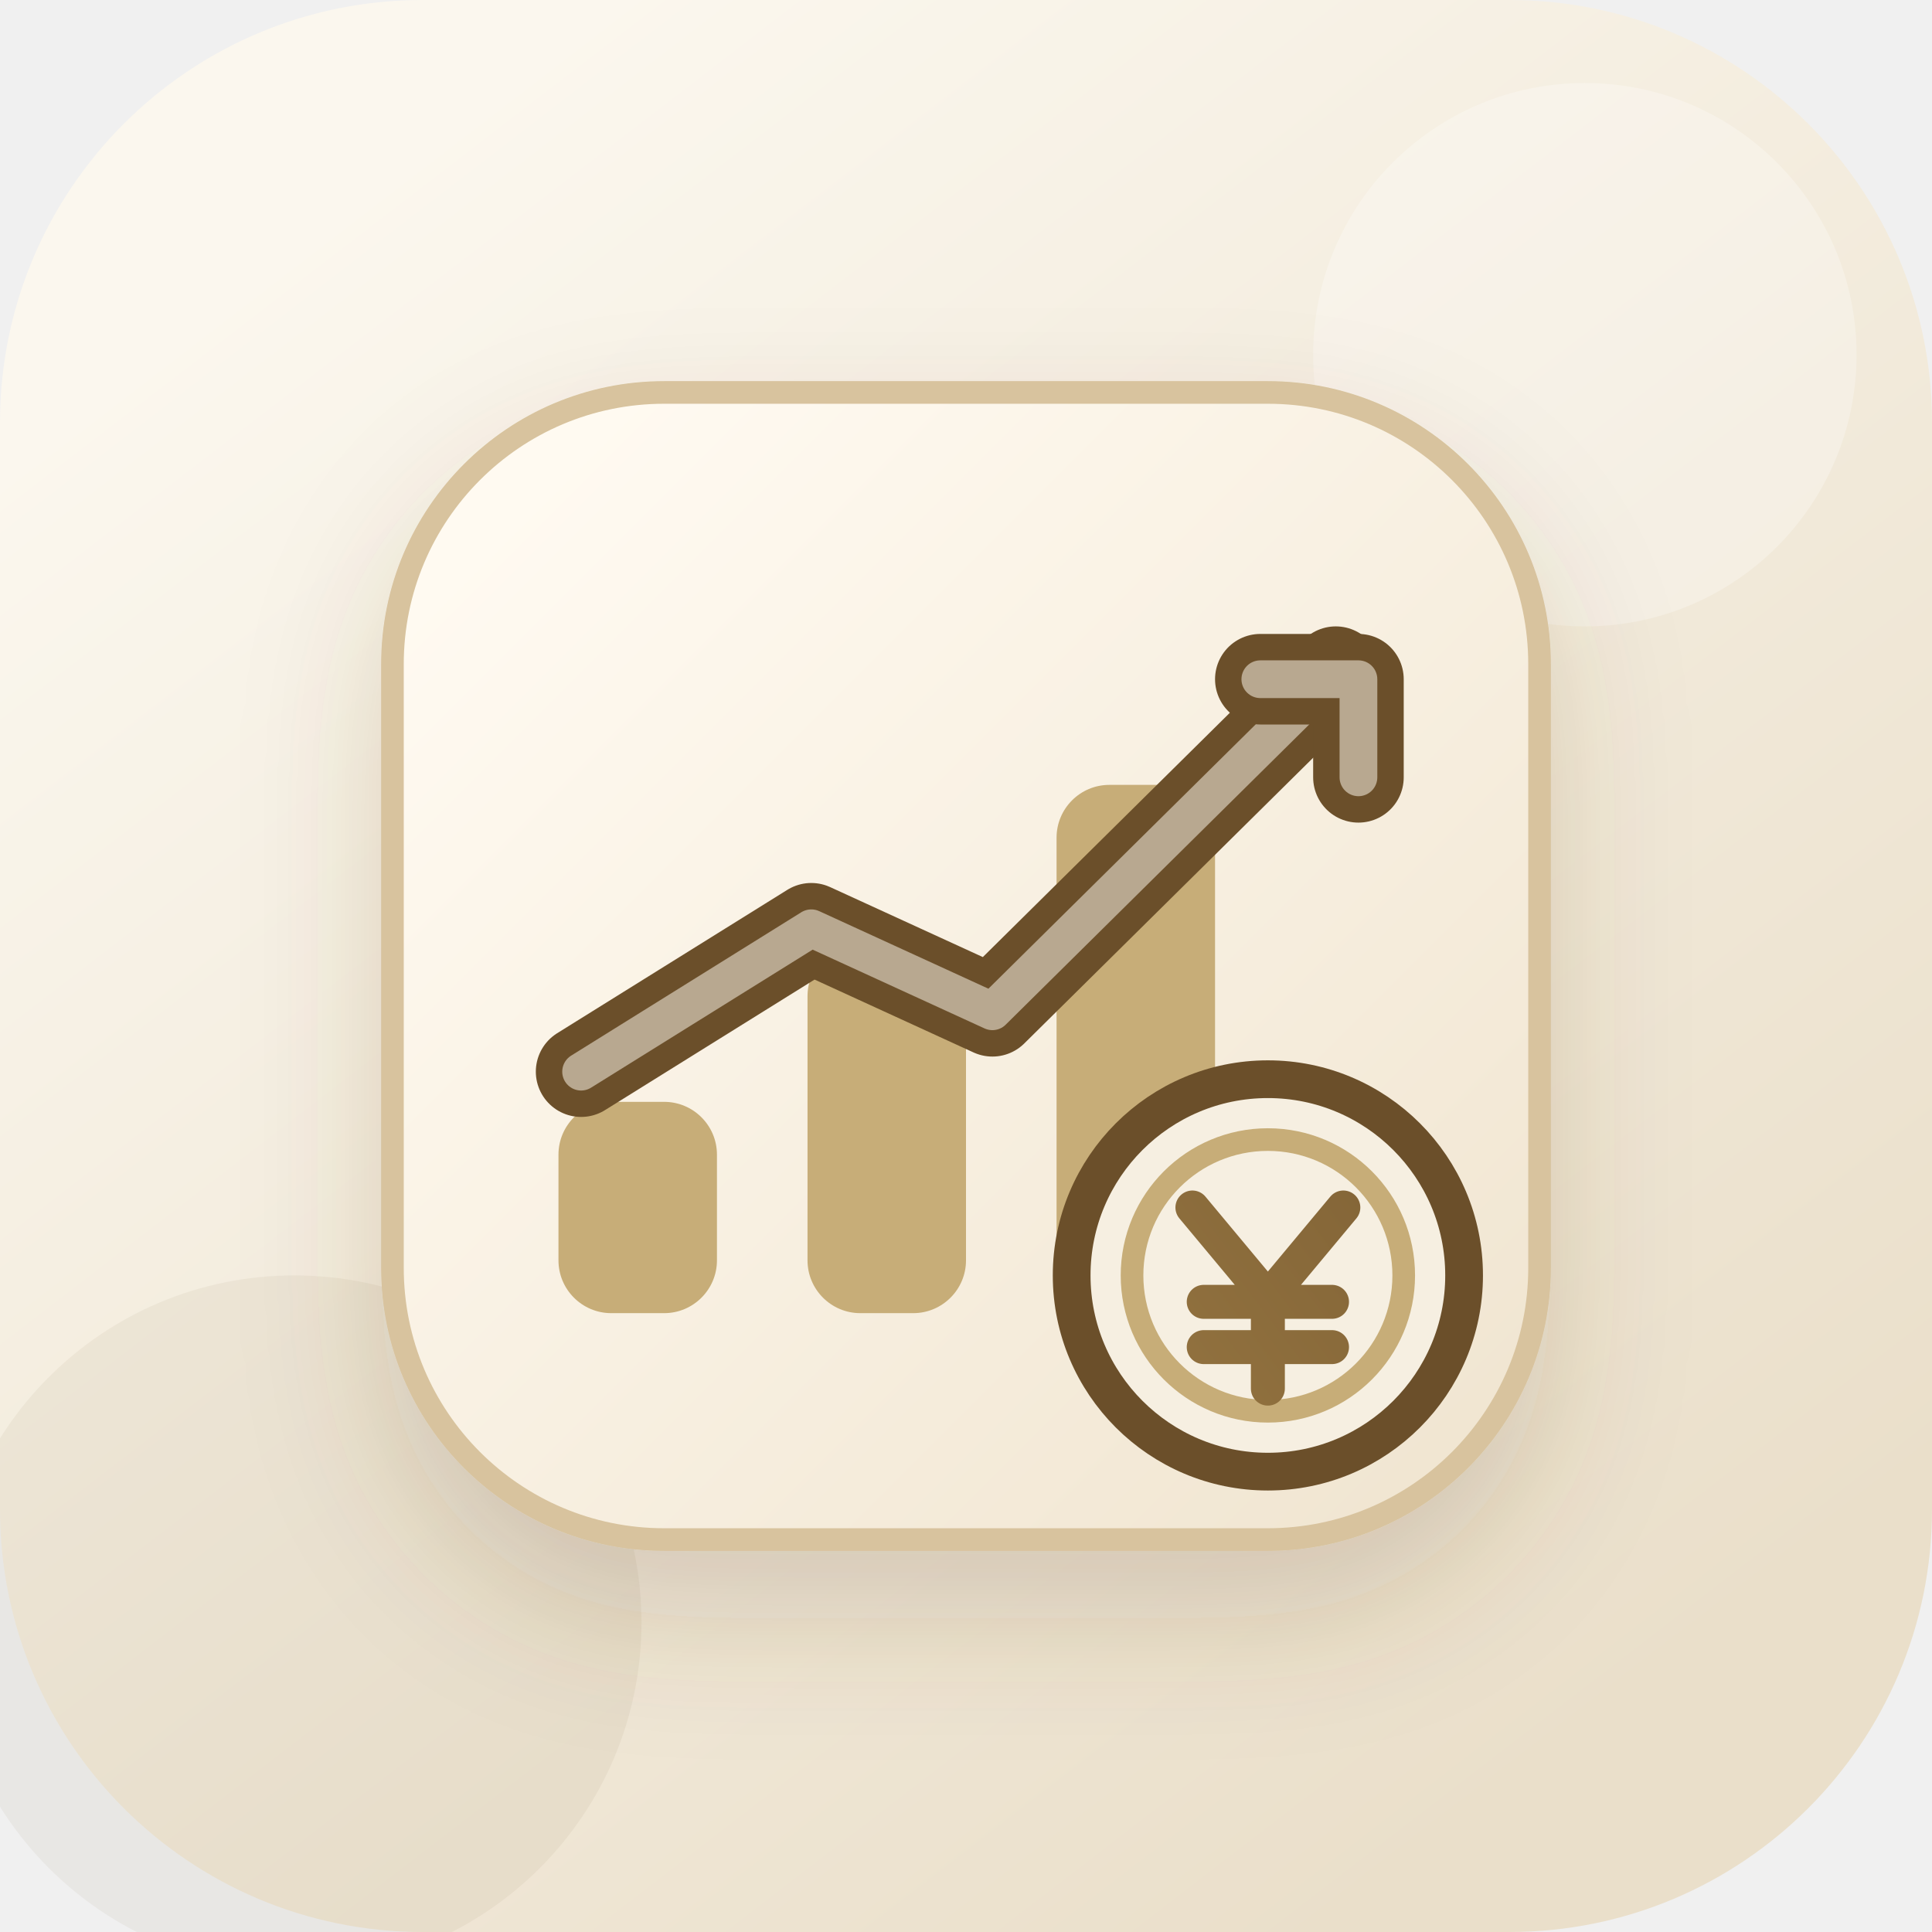
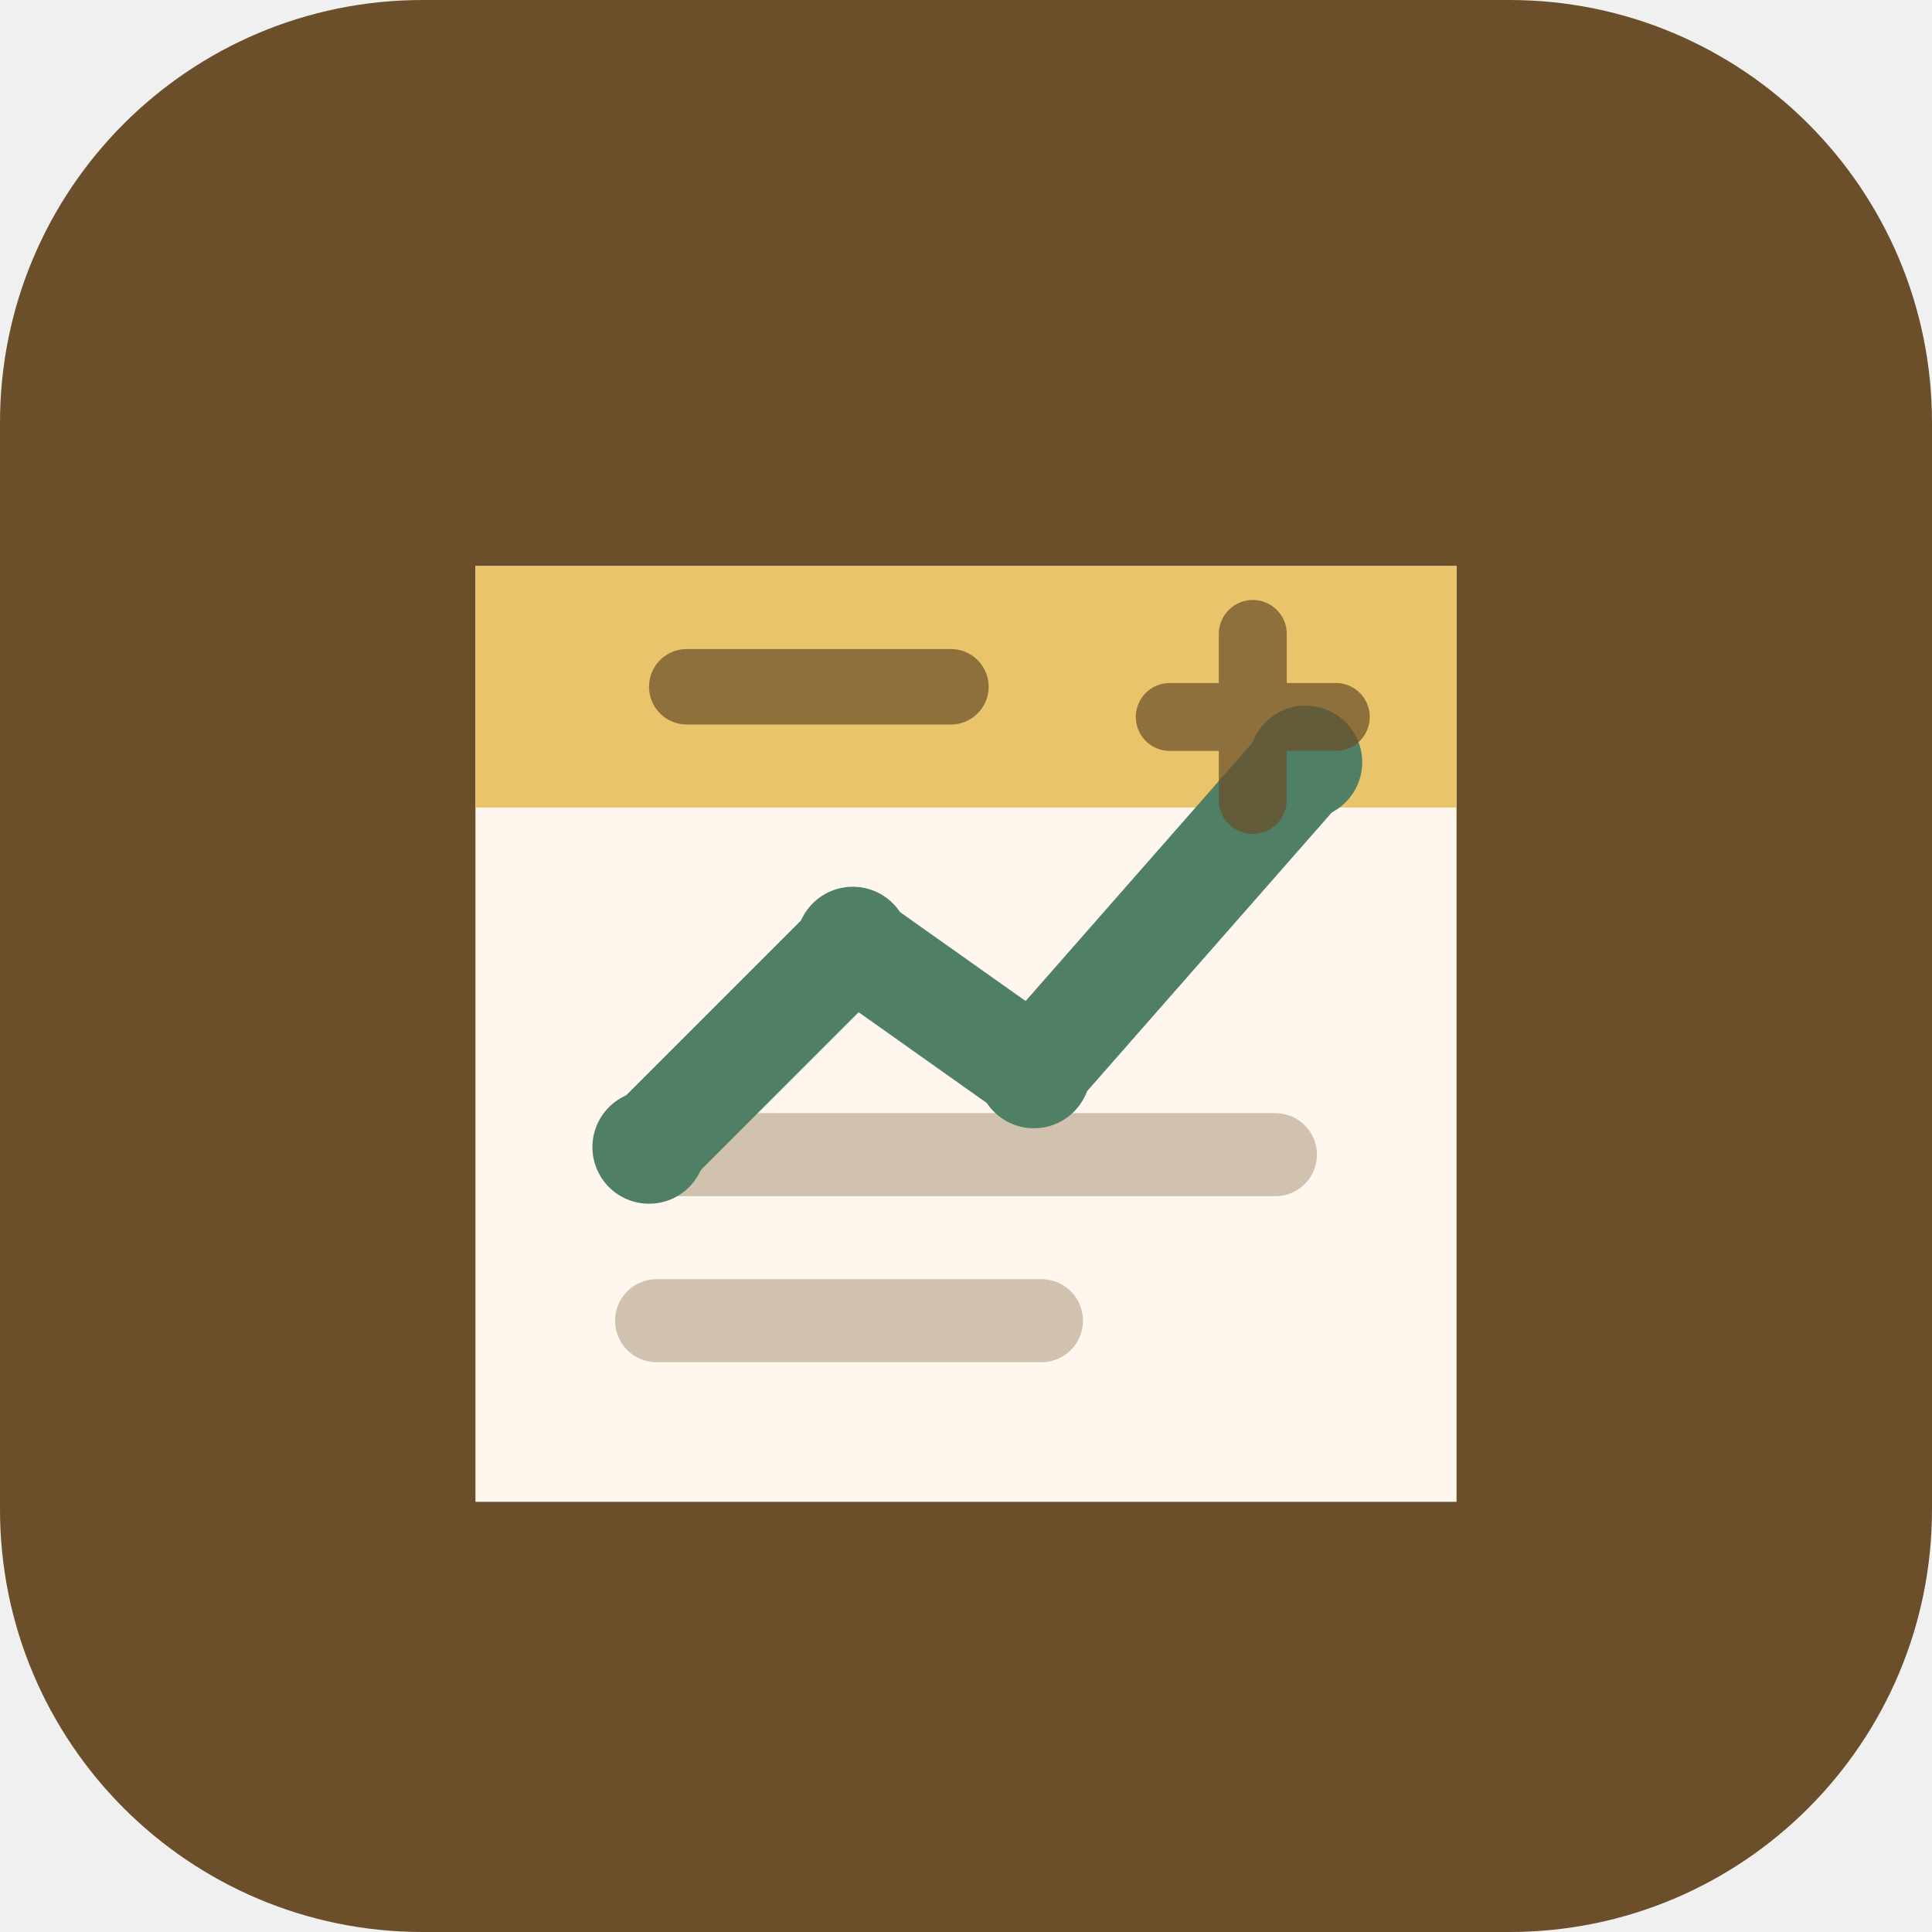
- <svg xmlns="http://www.w3.org/2000/svg" viewBox="0 0 512 512" role="img" aria-label="Finance Planner icon">
-   <defs>
-     <linearGradient id="bg" x1="96" y1="48" x2="416" y2="464" gradientUnits="userSpaceOnUse">
-       <stop offset="0" stop-color="#fbf7ee" />
-       <stop offset="1" stop-color="#eadfca" />
-     </linearGradient>
-     <linearGradient id="card" x1="132" y1="138" x2="380" y2="386" gradientUnits="userSpaceOnUse">
-       <stop offset="0" stop-color="#fffaf1" />
-       <stop offset="1" stop-color="#f1e6d2" />
-     </linearGradient>
-     <linearGradient id="accent" x1="154" y1="336" x2="362" y2="178" gradientUnits="userSpaceOnUse">
-       <stop offset="0" stop-color="#9b7a44" />
-       <stop offset="1" stop-color="#6b4f2a" />
-     </linearGradient>
-     <filter id="shadow" x="-20%" y="-20%" width="140%" height="140%" color-interpolation-filters="sRGB">
-       <feDropShadow dx="0" dy="18" stdDeviation="18" flood-color="#6b4f2a" flood-opacity="0.18" />
-     </filter>
-   </defs>
-   <rect width="512" height="512" rx="112" fill="url(#bg)" />
-   <circle cx="420" cy="94" r="72" fill="#ffffff" opacity="0.26" />
-   <circle cx="78" cy="430" r="92" fill="#6b4f2a" opacity="0.06" />
-   <g filter="url(#shadow)">
-     <rect x="104" y="104" width="304" height="304" rx="72" fill="url(#card)" stroke="#d8c39e" stroke-width="6" />
-   </g>
-   <g fill="#c7ad78">
-     <rect x="148" y="292" width="42" height="56" rx="14" />
-     <rect x="214" y="250" width="42" height="98" rx="14" />
-     <rect x="280" y="208" width="42" height="140" rx="14" />
-   </g>
-   <path d="M154 284L215 246L263 268L354 178" fill="none" stroke="#6b4f2a" stroke-width="24" stroke-linecap="round" stroke-linejoin="round" />
-   <path d="M154 284L215 246L263 268L354 178" fill="none" stroke="#f7f0e3" stroke-width="10" stroke-linecap="round" stroke-linejoin="round" opacity="0.55" />
-   <path d="M334 180H360V206" fill="none" stroke="#6b4f2a" stroke-width="24" stroke-linecap="round" stroke-linejoin="round" />
-   <path d="M334 180H360V206" fill="none" stroke="#f7f0e3" stroke-width="10" stroke-linecap="round" stroke-linejoin="round" opacity="0.55" />
-   <g transform="translate(294 296)">
-     <circle cx="42" cy="42" r="52" fill="#f6efe1" stroke="#6b4f2a" stroke-width="10" />
-     <circle cx="42" cy="42" r="36" fill="none" stroke="#c7ad78" stroke-width="6" />
-     <path d="M22 24L42 48L62 24M42 48V72M25 49H59M25 61H59" fill="none" stroke="url(#accent)" stroke-width="9" stroke-linecap="round" stroke-linejoin="round" />
-   </g>
+ <svg xmlns="http://www.w3.org/2000/svg" viewBox="0 0 512 512">
+   <rect width="512" height="512" rx="112" fill="#6b4f2a" />
+   <path d="M126 150h260v248H126z" fill="#fff7ed" />
+   <path d="M126 150h260v64H126z" fill="#e9c46a" />
+   <path d="M174 306h164" stroke="#6b4f2a" stroke-width="22" stroke-linecap="round" opacity="0.32" />
+   <path d="M174 350h102" stroke="#6b4f2a" stroke-width="22" stroke-linecap="round" opacity="0.32" />
+   <path d="M172 304l54-54 48 34 72-82" fill="none" stroke="#4f7f64" stroke-width="28" stroke-linecap="round" stroke-linejoin="round" />
+   <circle cx="172" cy="304" r="15" fill="#4f7f64" />
+   <circle cx="226" cy="250" r="15" fill="#4f7f64" />
+   <circle cx="274" cy="284" r="15" fill="#4f7f64" />
+   <circle cx="346" cy="202" r="15" fill="#4f7f64" />
+   <path d="M182 182h70" stroke="#6b4f2a" stroke-width="20" stroke-linecap="round" opacity="0.72" />
+   <path d="M332 168v44M310 190h44" stroke="#6b4f2a" stroke-width="18" stroke-linecap="round" opacity="0.72" />
</svg>
